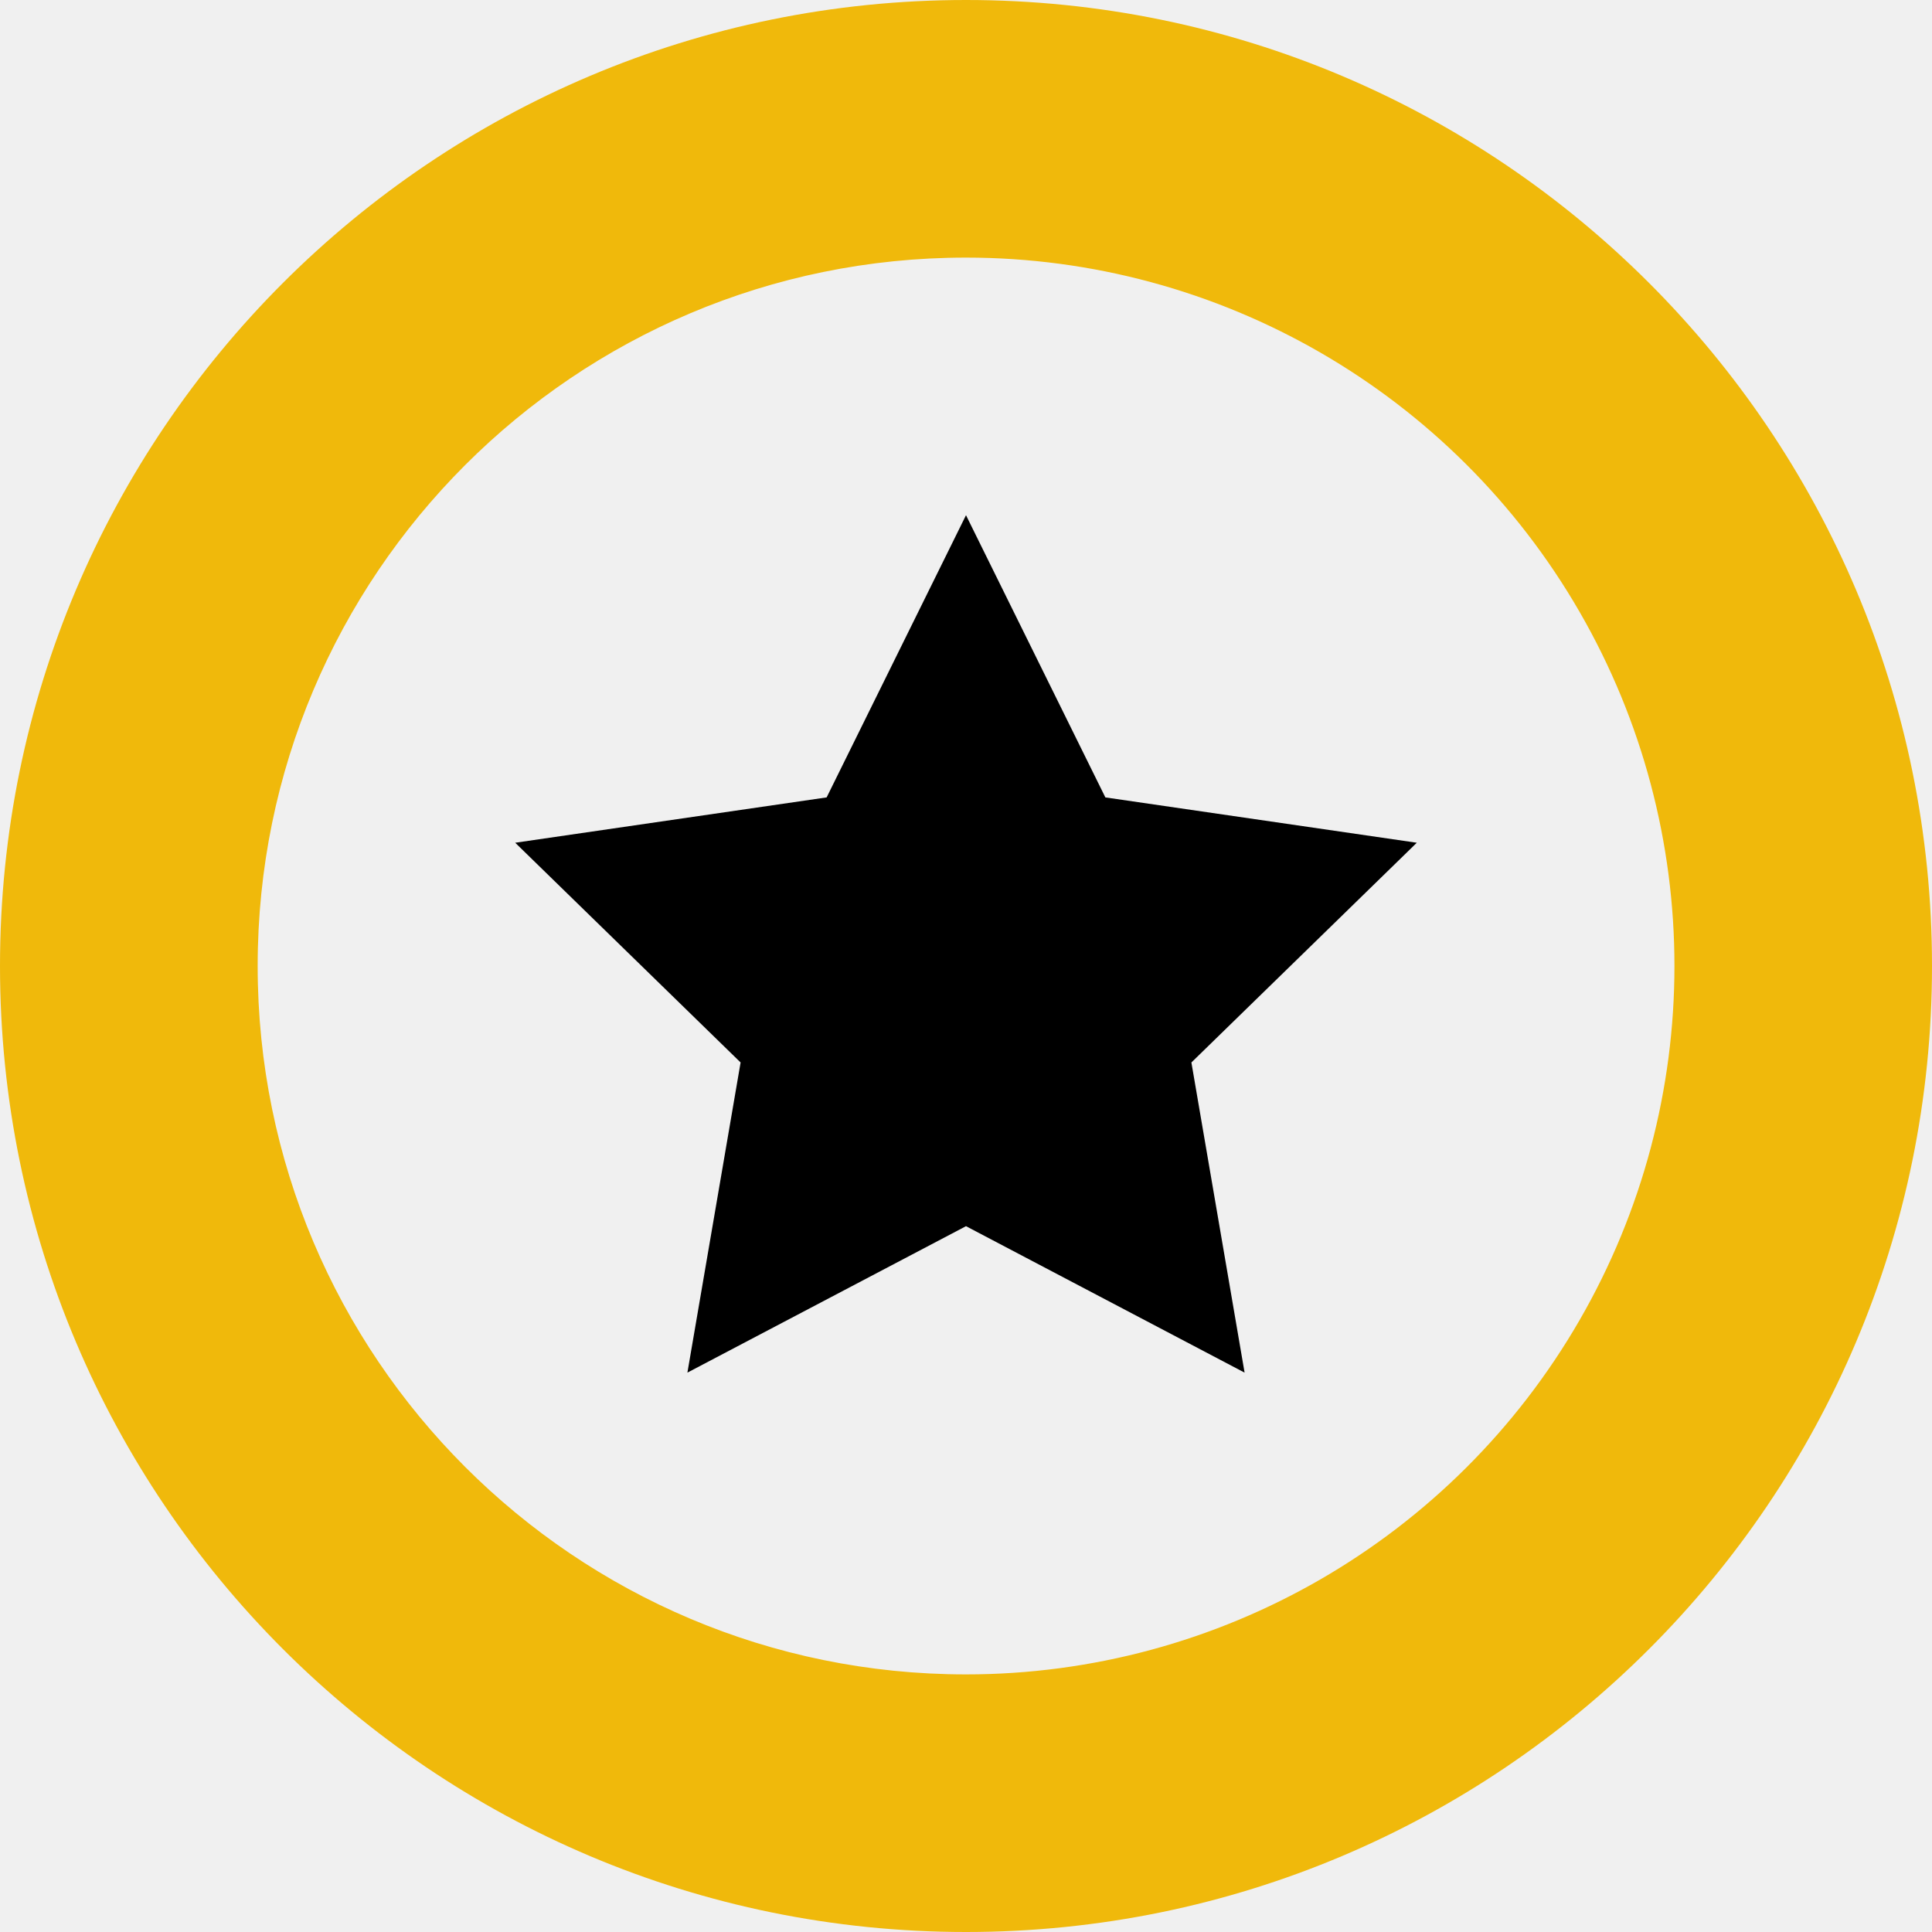
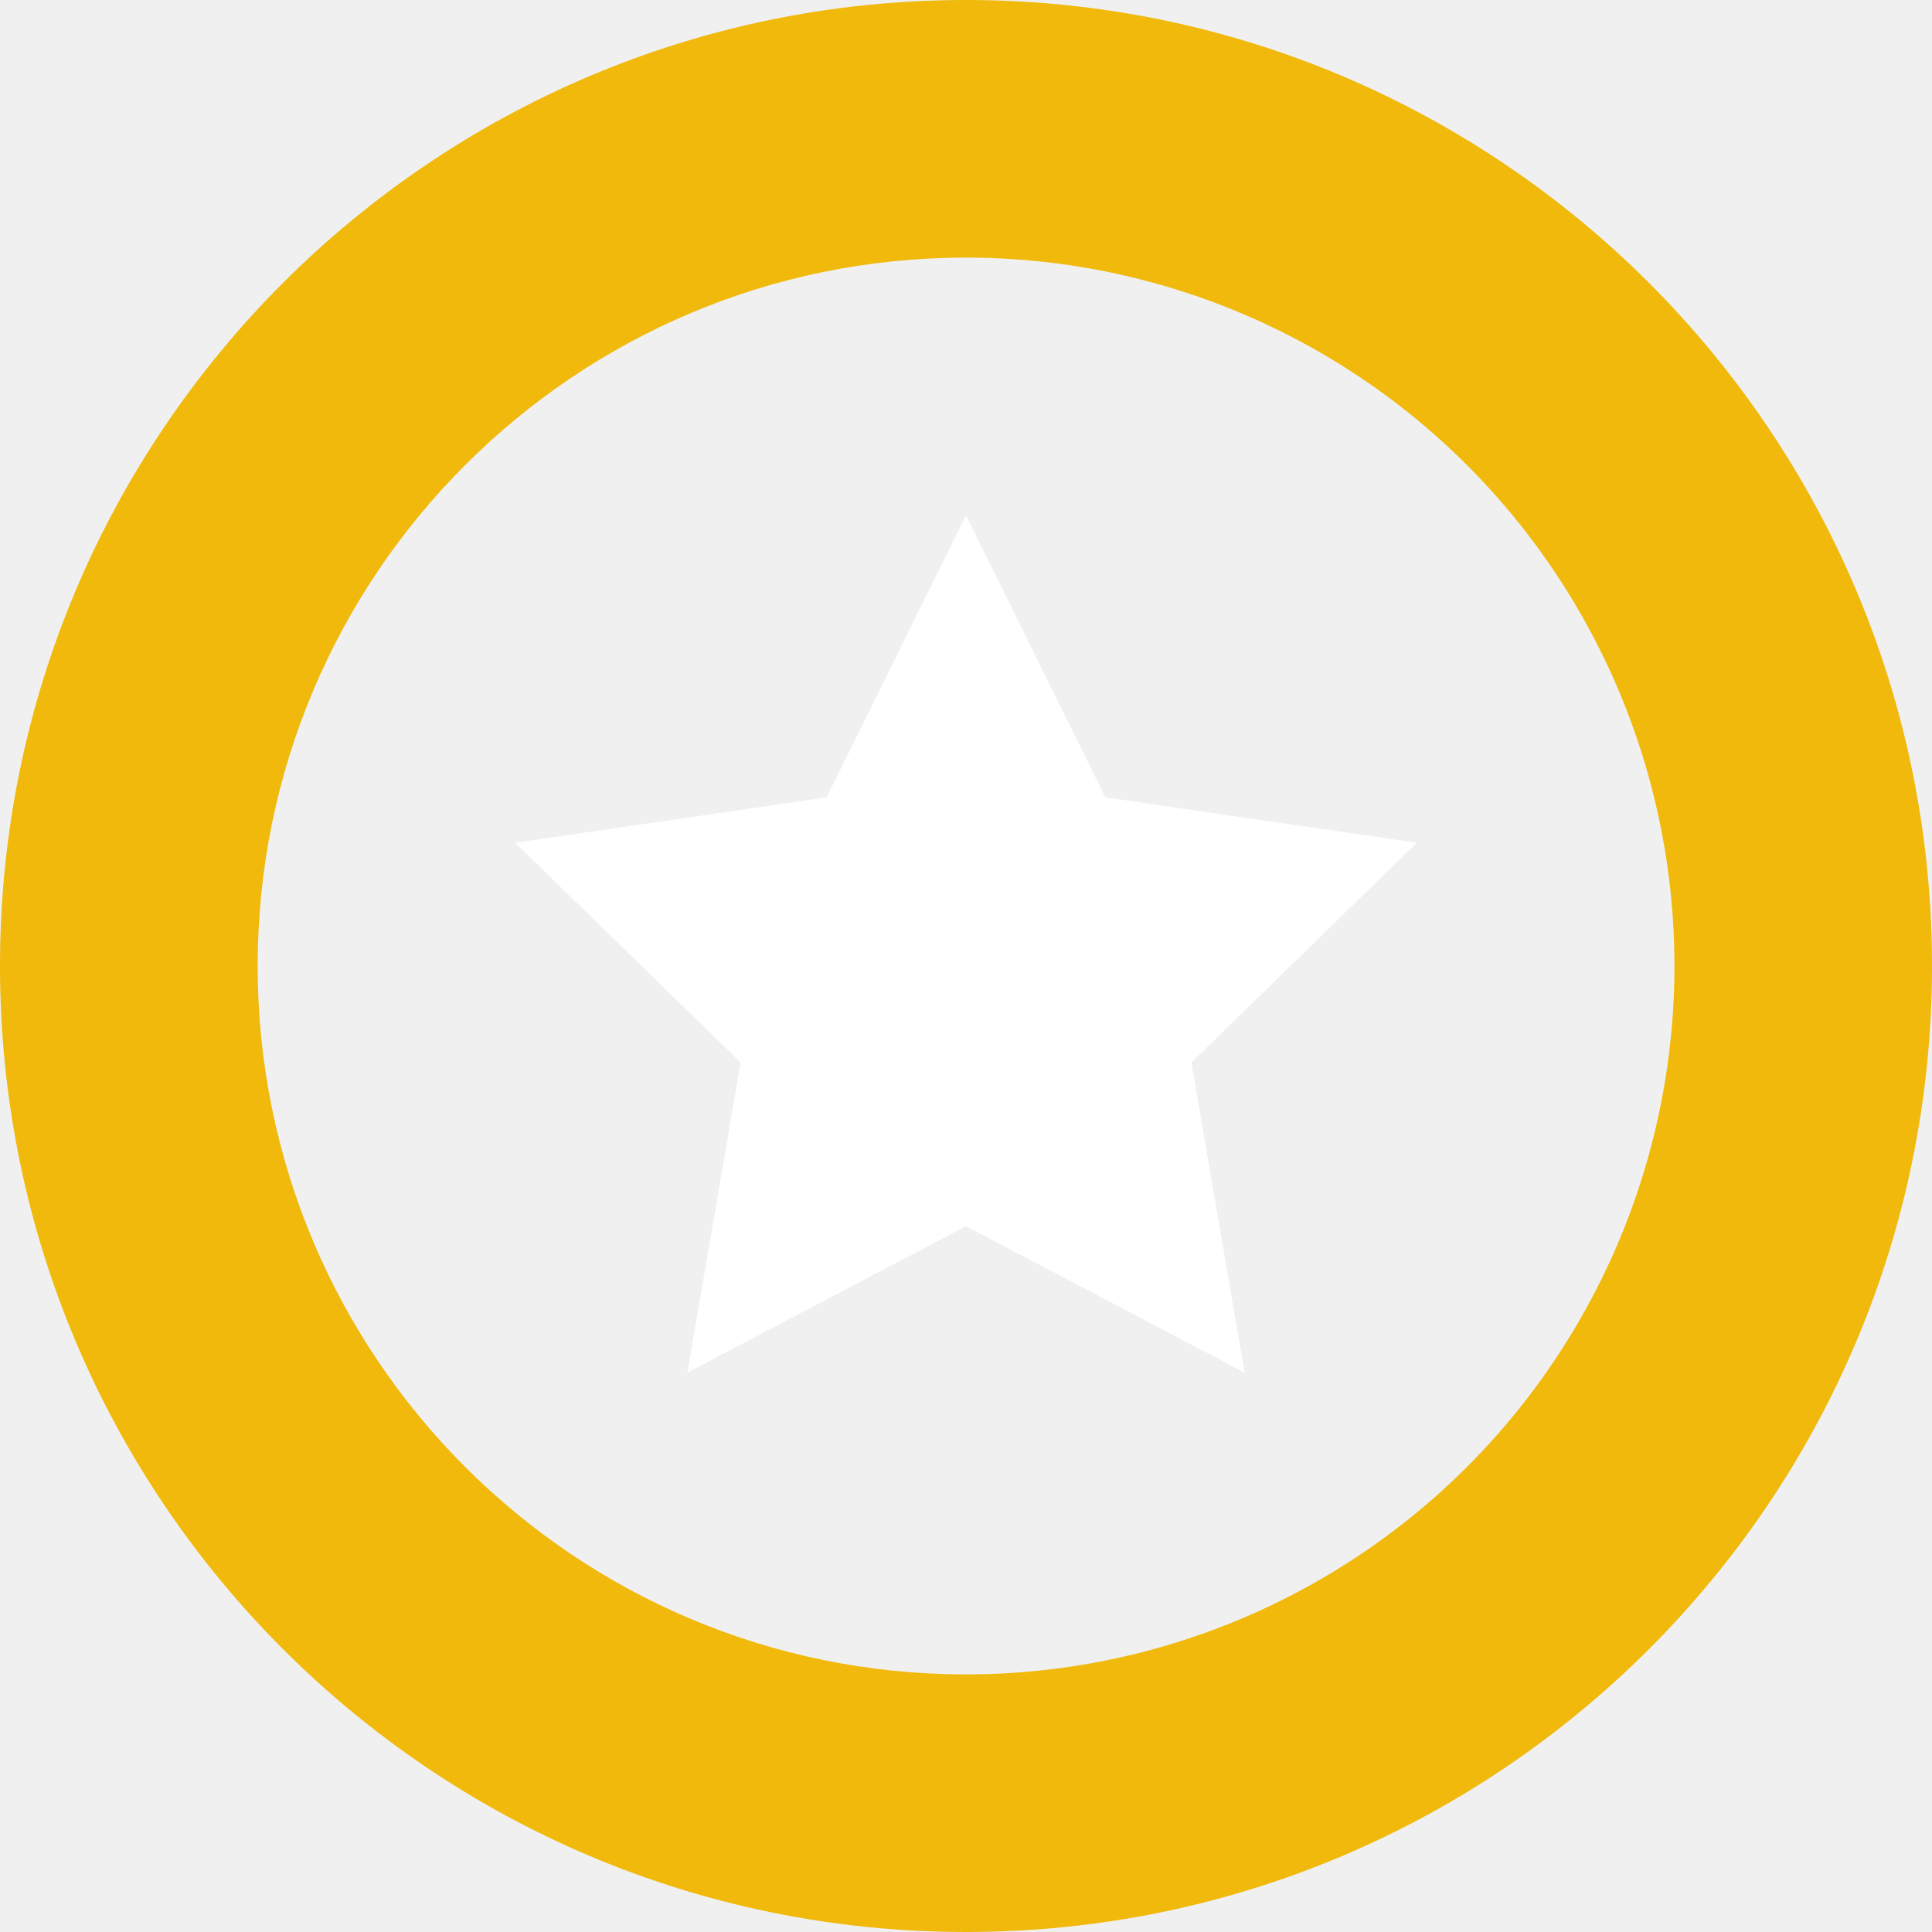
<svg xmlns="http://www.w3.org/2000/svg" width="30" height="30" viewBox="0 0 30 30" fill="none">
-   <g clip-path="url(#clip0_4012_177)">
-     <path d="M15 0C23.284 0 30 6.716 30 15C30 23.284 23.284 30 15 30C6.716 30 0 23.284 0 15C0 6.716 6.716 0 15 0ZM15 4C8.925 4 4.001 8.925 4.001 15C4.001 21.075 8.925 26 15 26C18.93 26 22.562 23.904 24.527 20.5C26.492 17.097 26.492 12.903 24.527 9.5C22.562 6.096 18.93 4 15 4Z" fill="#F0B90B" />
-     <path d="M15 19.04L10.674 21.314L11.5 16.498L8 13.086L12.836 12.382L15 8L17.164 12.382L22 13.086L18.5 16.498L19.326 21.314L15 19.04Z" fill="black" />
+   <g id="ç¼ç» 2">
+     <path id="å½¢ç¶ç»å" d="M15 0C23.284 0 30 6.716 30 15C30 23.284 23.284 30 15 30C6.716 30 0 23.284 0 15C0 6.716 6.716 0 15 0ZM15 4C8.925 4 4.001 8.925 4.001 15C4.001 21.075 8.925 26 15 26C18.93 26 22.562 23.904 24.527 20.5C26.492 17.097 26.492 12.903 24.527 9.5C22.562 6.096 18.93 4 15 4Z" fill="#F0B90B" />
+     <path id="è·¯å¾" d="M15 19.04L10.674 21.314L11.5 16.498L8 13.086L12.836 12.382L15 8L17.164 12.382L22 13.086L18.5 16.498L19.326 21.314L15 19.04Z" fill="white" />
  </g>
-   <defs>
-     <clipPath id="clip0_4012_177">
-       <rect width="30" height="30" fill="white" />
-     </clipPath>
-   </defs>
</svg>
